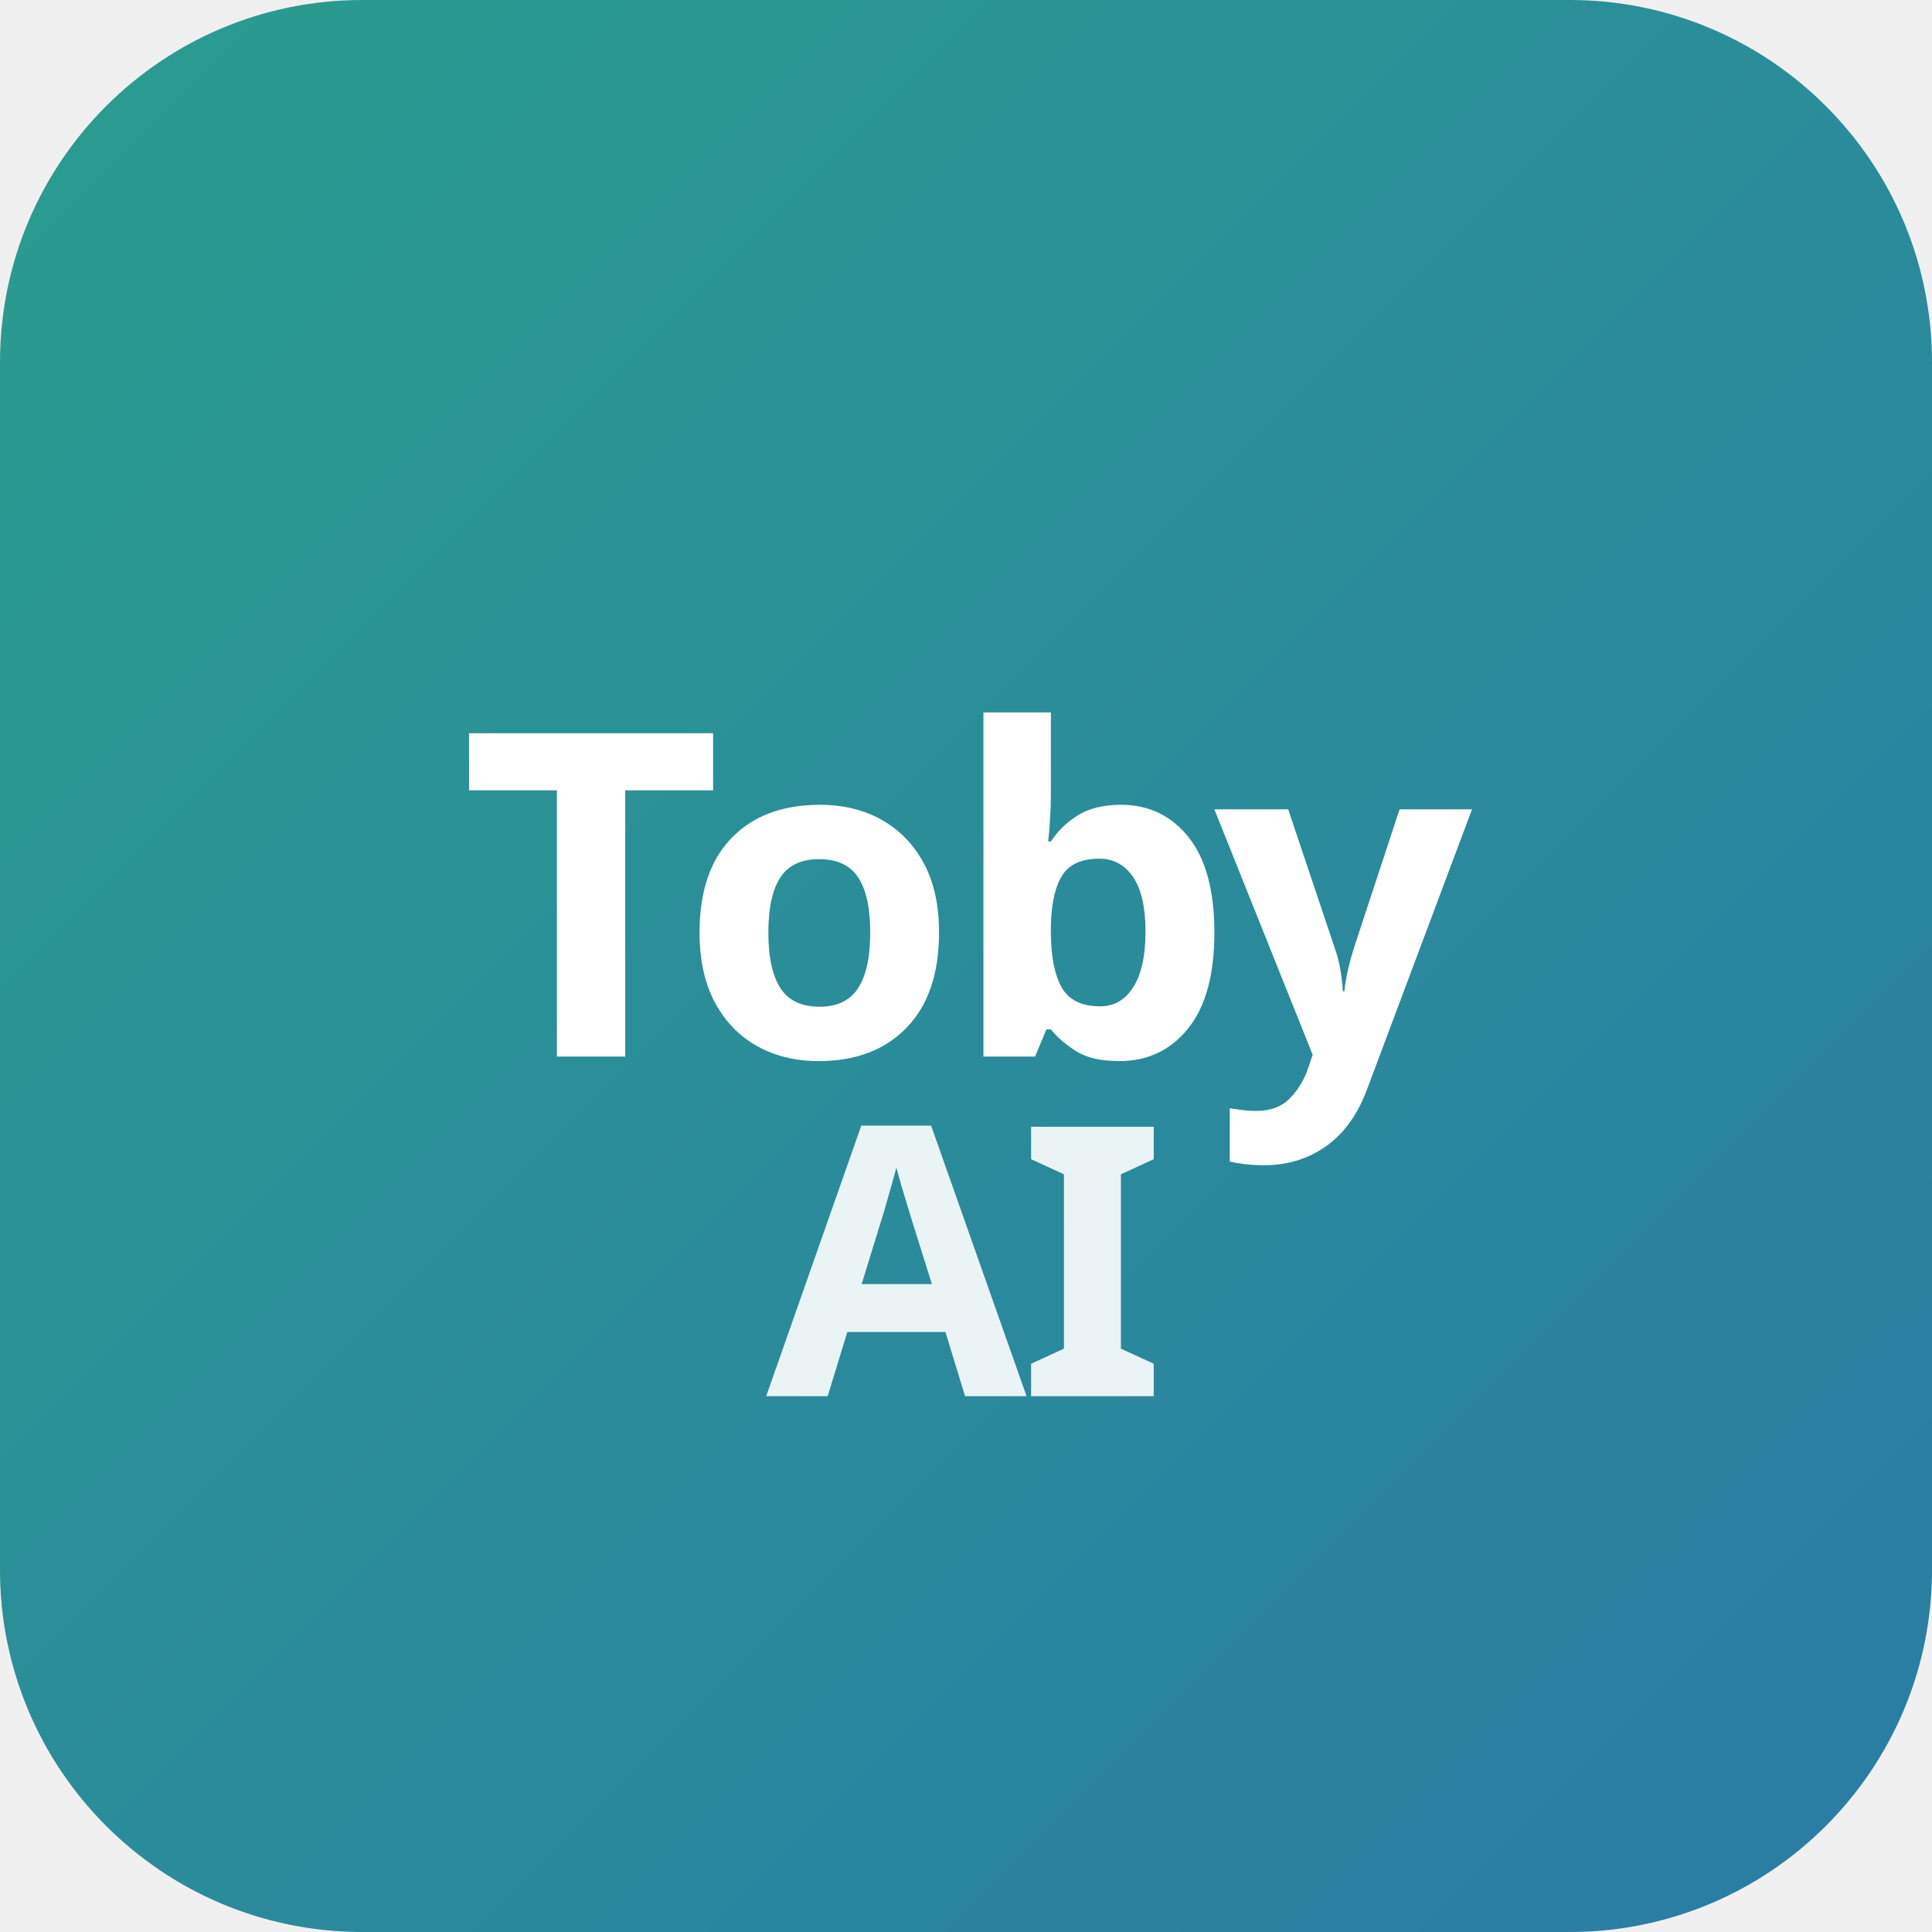
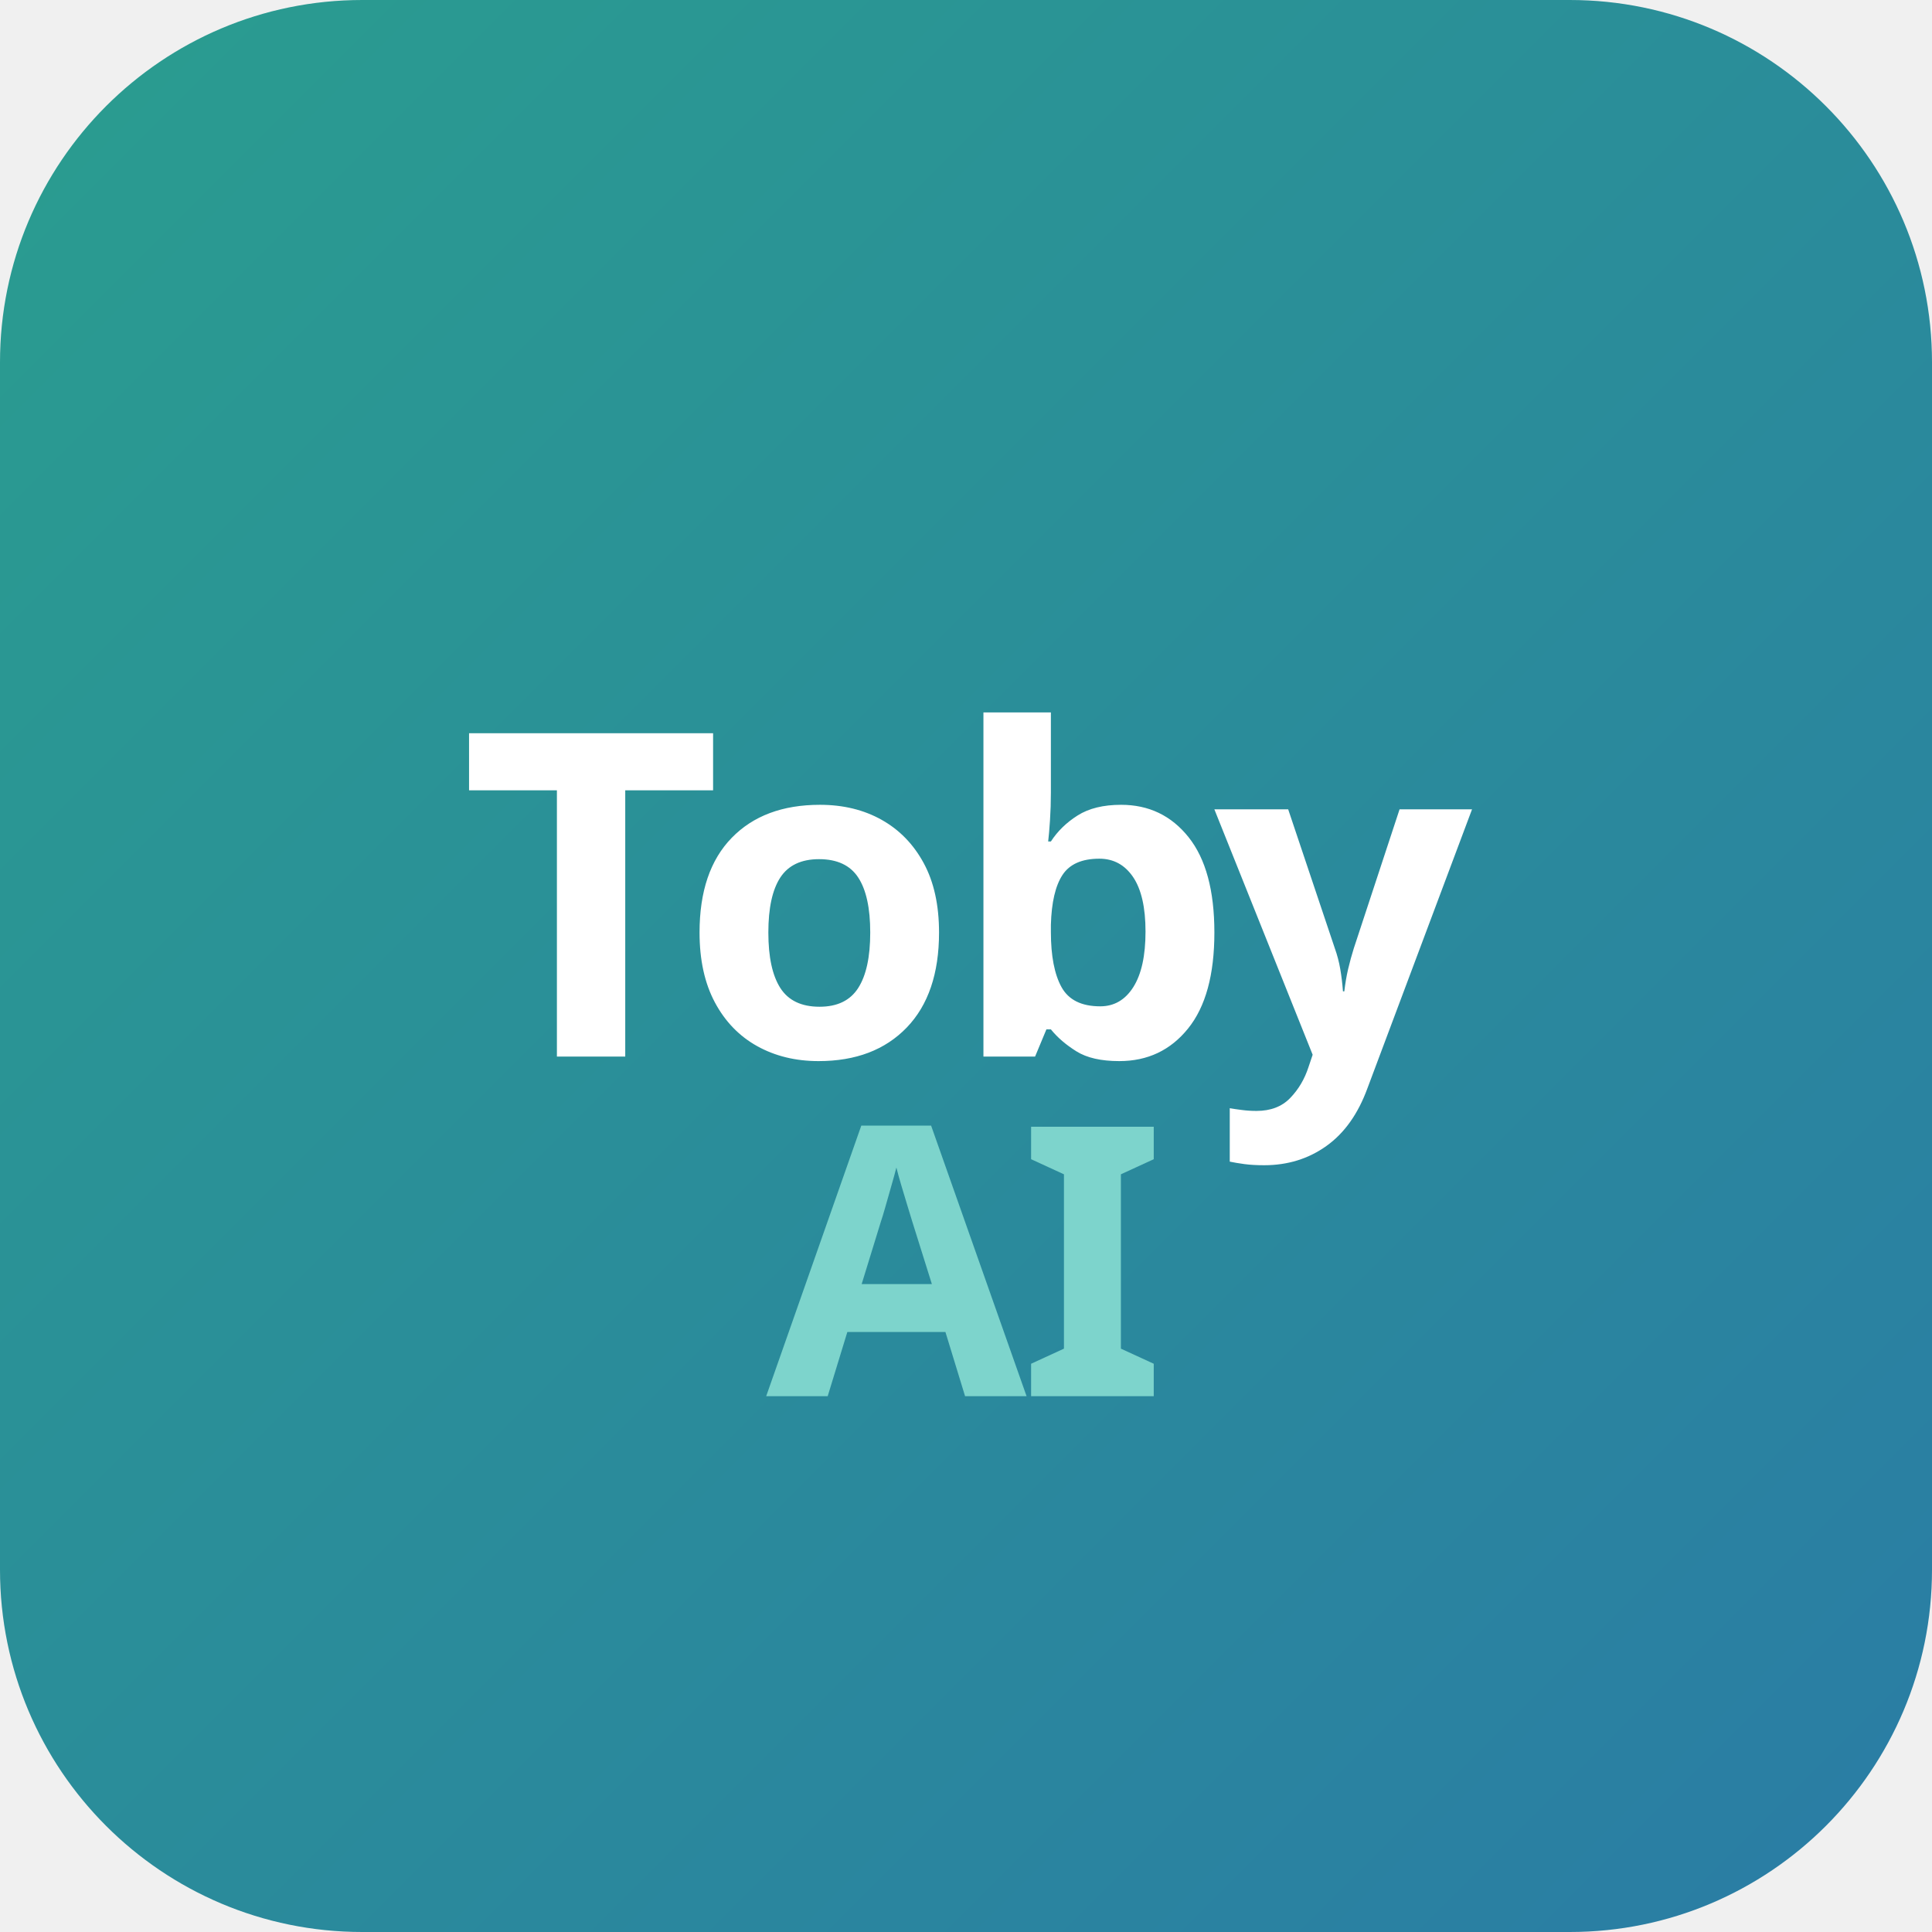
<svg xmlns="http://www.w3.org/2000/svg" viewBox="0 0 512 512">
  <defs>
    <linearGradient id="bg" x1="0" y1="0" x2="1" y2="1">
      <stop offset="0%" stop-color="#2a9d8f" />
      <stop offset="100%" stop-color="#2a7ca5" />
    </linearGradient>
  </defs>
  <rect width="512" height="512" rx="96" fill="url(#bg)" />
  <text x="256" y="280" text-anchor="middle" font-family="'DM Sans', system-ui, sans-serif" font-size="120" font-weight="600" fill="white" letter-spacing="-3">Toby</text>
-   <text x="256" y="370" text-anchor="middle" font-family="'DM Sans', system-ui, sans-serif" font-size="100" font-weight="600" fill="white" letter-spacing="-2" opacity="0.9">AI</text>
+   <text x="256" y="370" text-anchor="middle" font-family="'DM Sans', system-ui, sans-serif" font-size="100" font-weight="600" fill="#7dd4cc" letter-spacing="-2">AI</text>
</svg>
